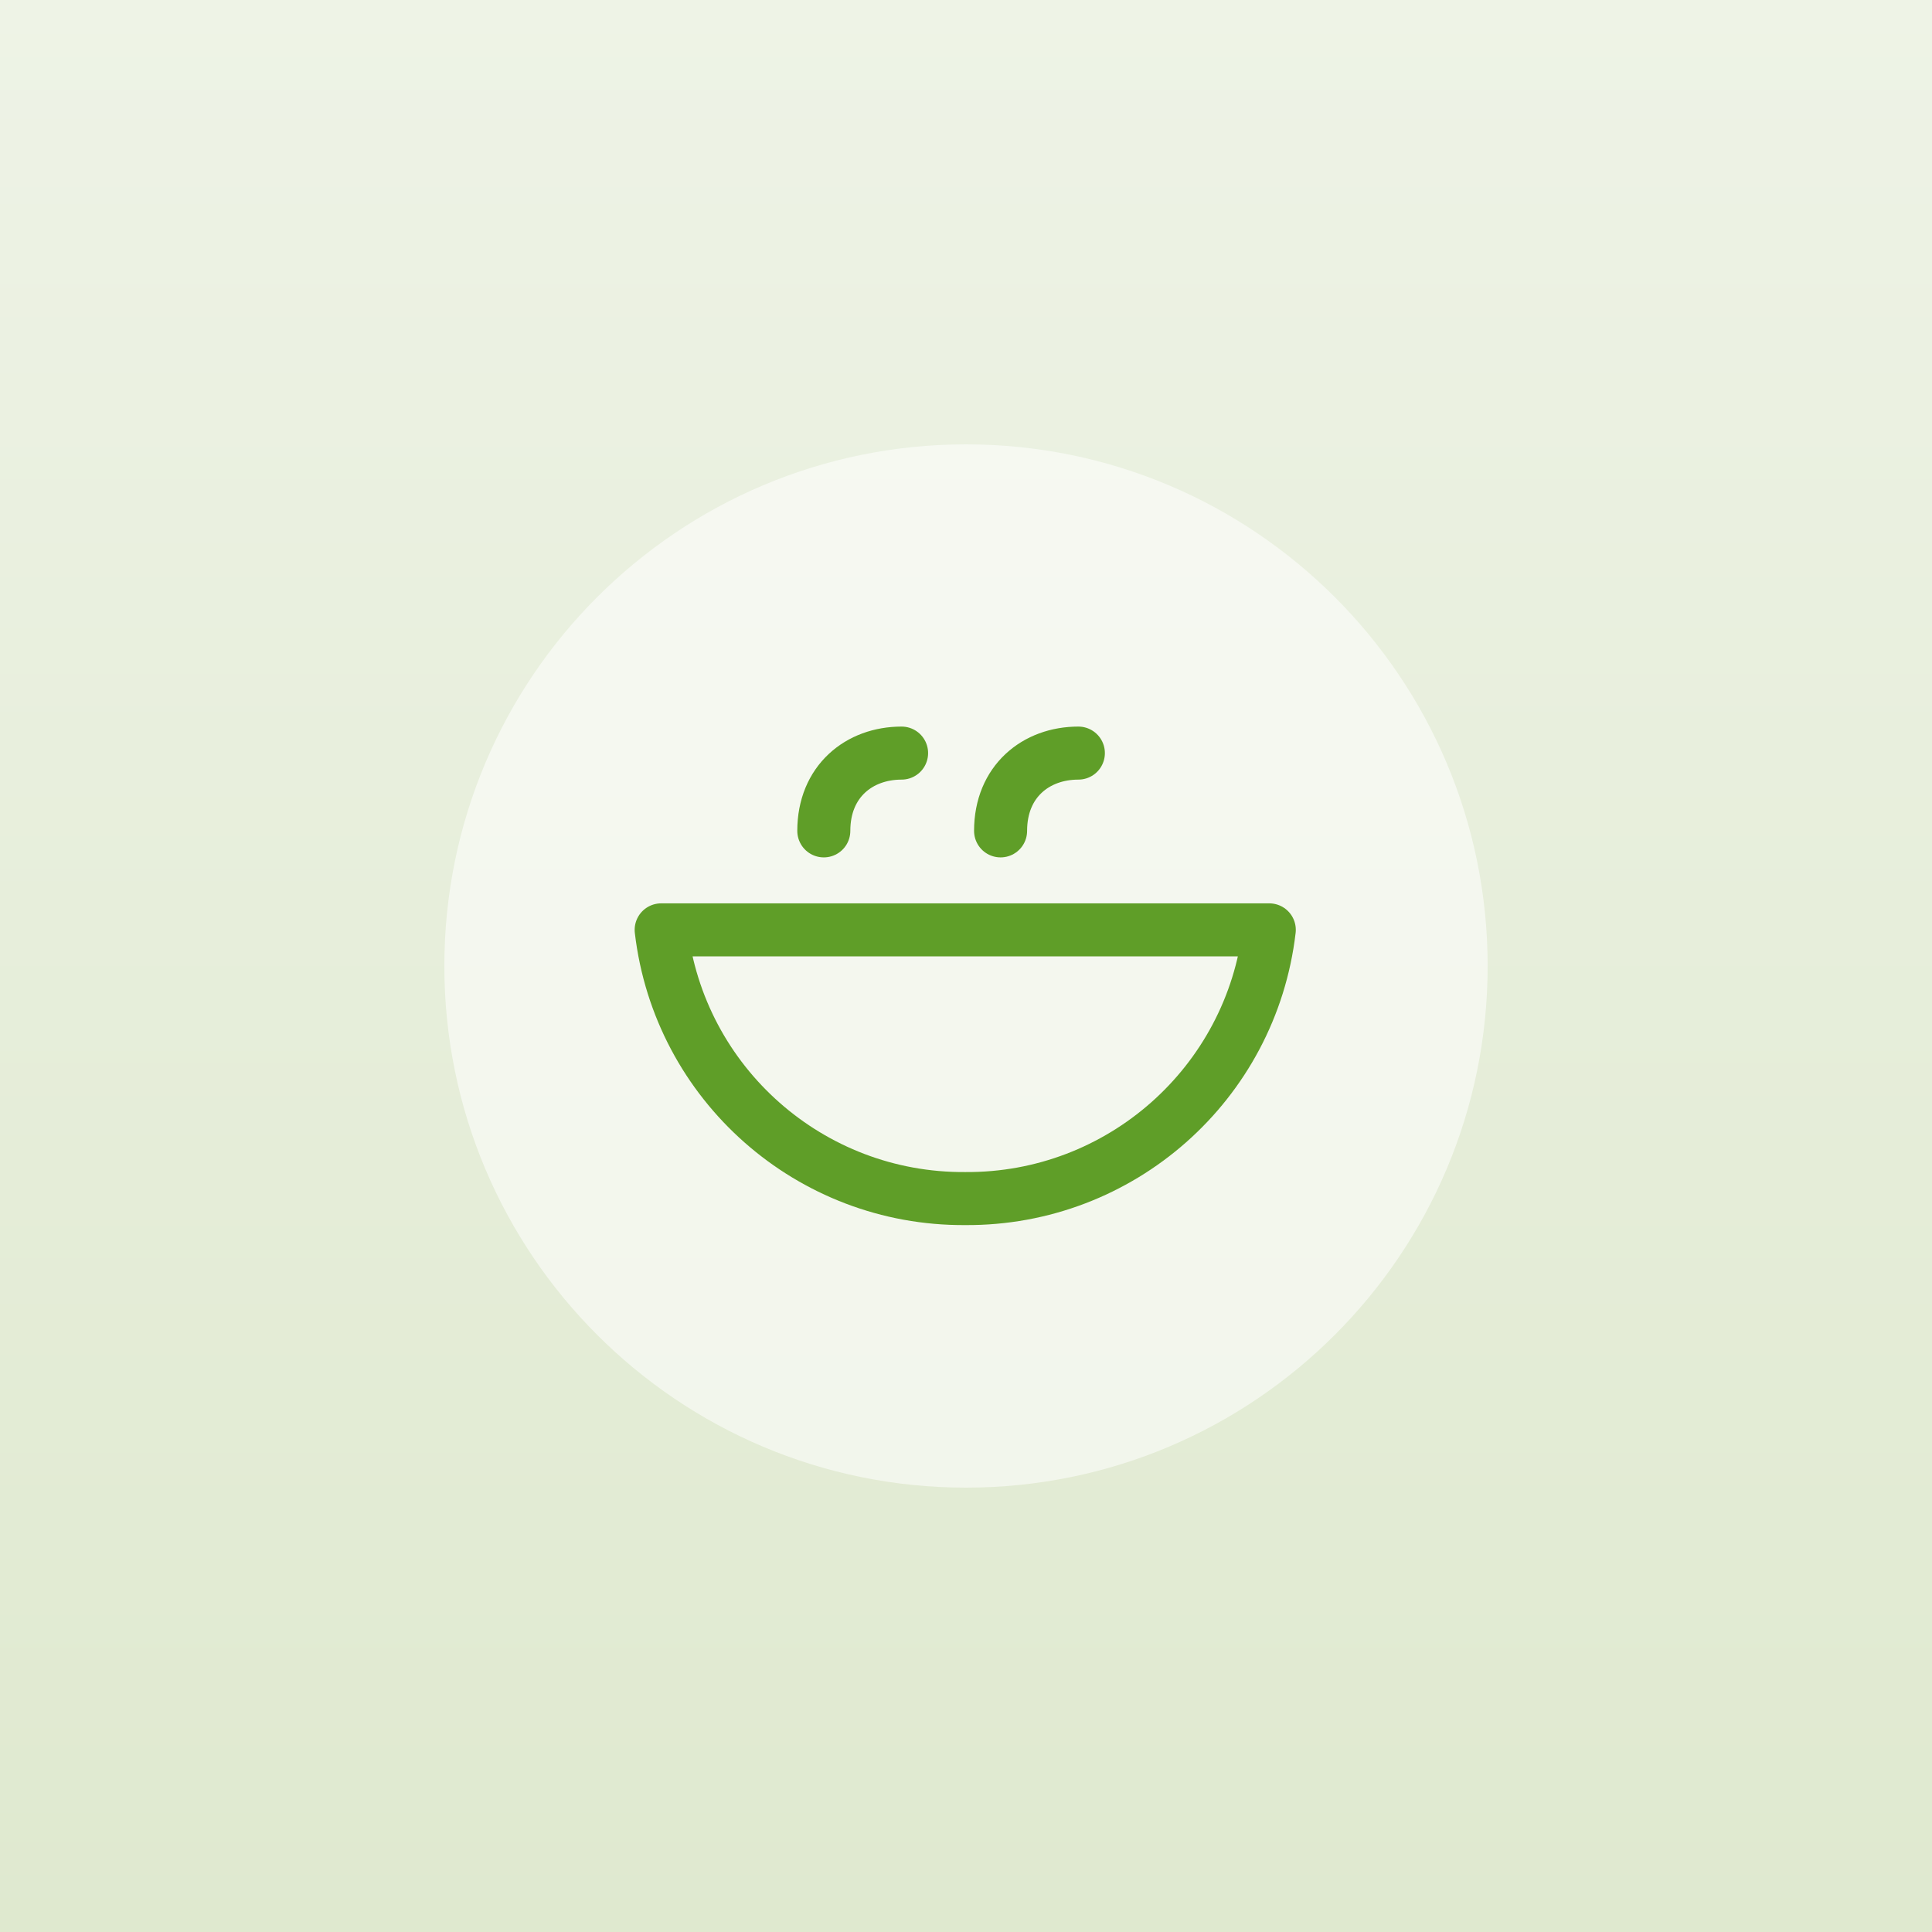
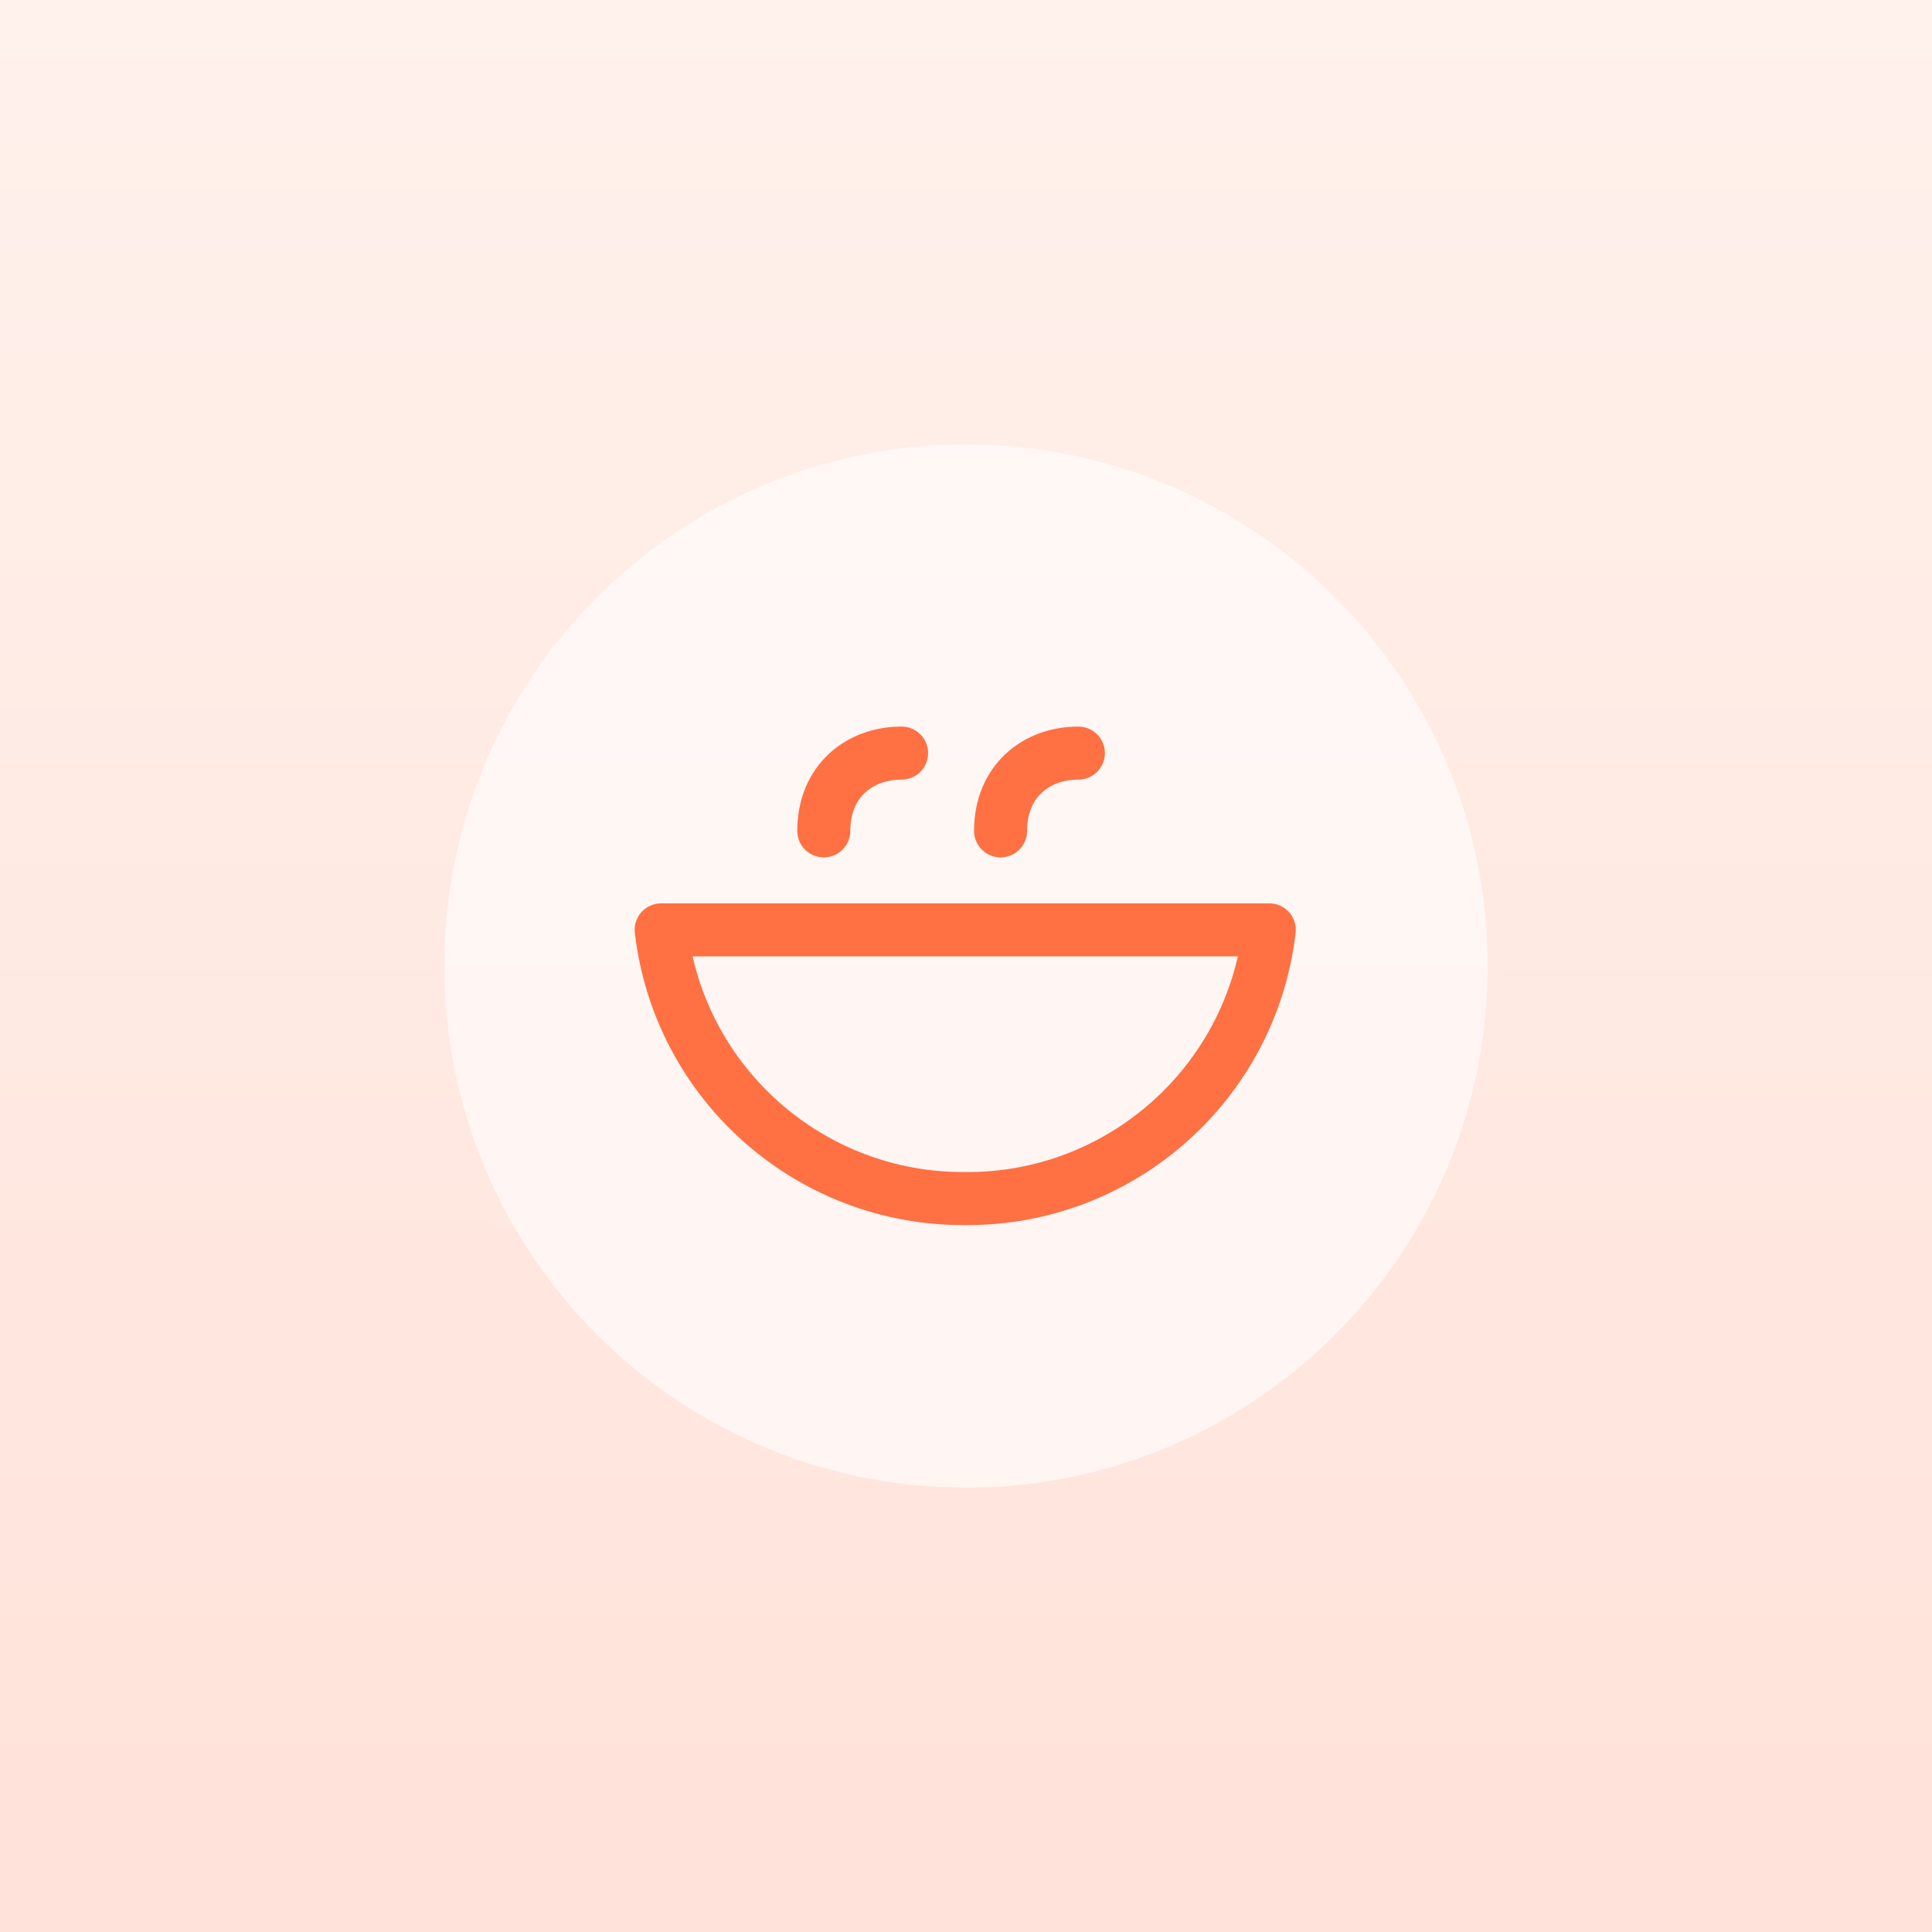
<svg xmlns="http://www.w3.org/2000/svg" viewBox="0 0 100 100" width="480" height="480" role="img" aria-label="">
  <defs>
    <linearGradient id="g_catfood" x1="0" y1="0" x2="0" y2="1">
-       <stop offset="0" stop-color="#eef3e6" />
-       <stop offset="1" stop-color="#dfe9cf" />
+       <stop offset="0" stop-color="#fff1ec" />
+       <stop offset="1" stop-color="#ffe2d9" />
    </linearGradient>
  </defs>
  <rect width="100" height="100" fill="url(#g_catfood)" />
-   <circle cx="50" cy="50" r="27" fill="#ffffff" opacity=".55" />
-   <g transform="translate(28,28) scale(1.83)" fill="none" stroke="#5f9e28" stroke-width="1.5" stroke-linecap="round" stroke-linejoin="round">
+   <circle cx="50" cy="50" r="27" fill="#ffffff" opacity=".6" />
+   <g transform="translate(28,28) scale(1.83)" fill="none" stroke="#FF7043" stroke-width="1.5" stroke-linecap="round" stroke-linejoin="round">
    <path d="M3.4 11h17.2a8.6 8.6 0 0 1-8.6 7.6A8.6 8.6 0 0 1 3.4 11z" />
    <path d="M8 8.2c0-1.4 1-2.2 2.2-2.2M13 8.2c0-1.4 1-2.2 2.2-2.2" />
  </g>
</svg>
